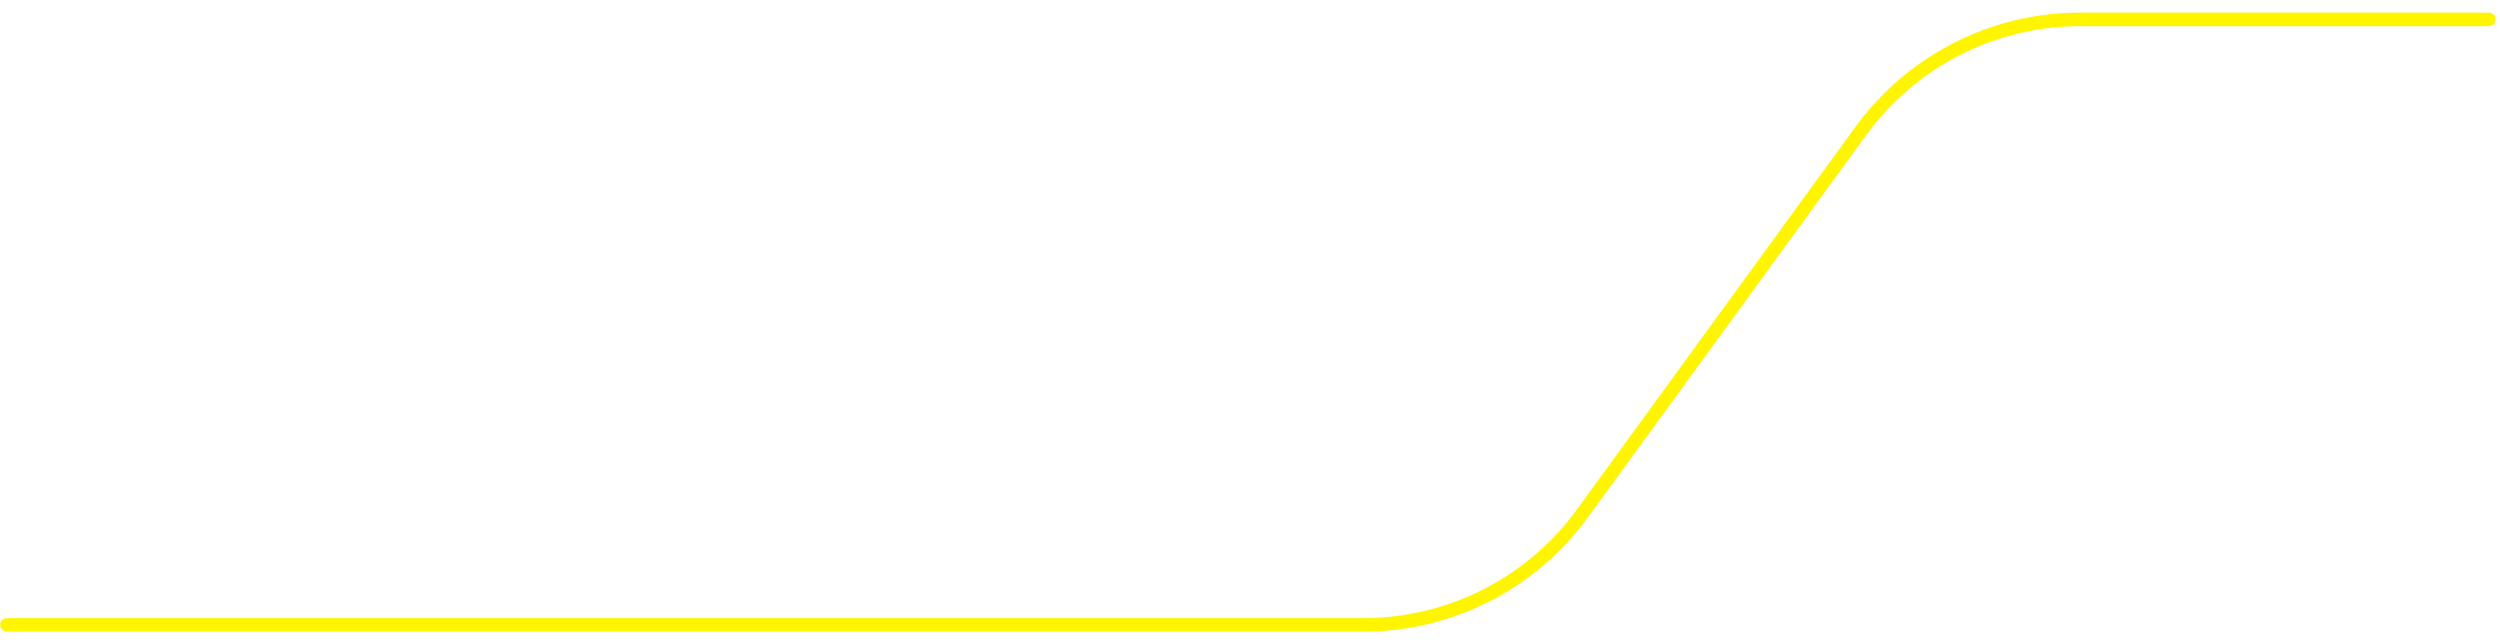
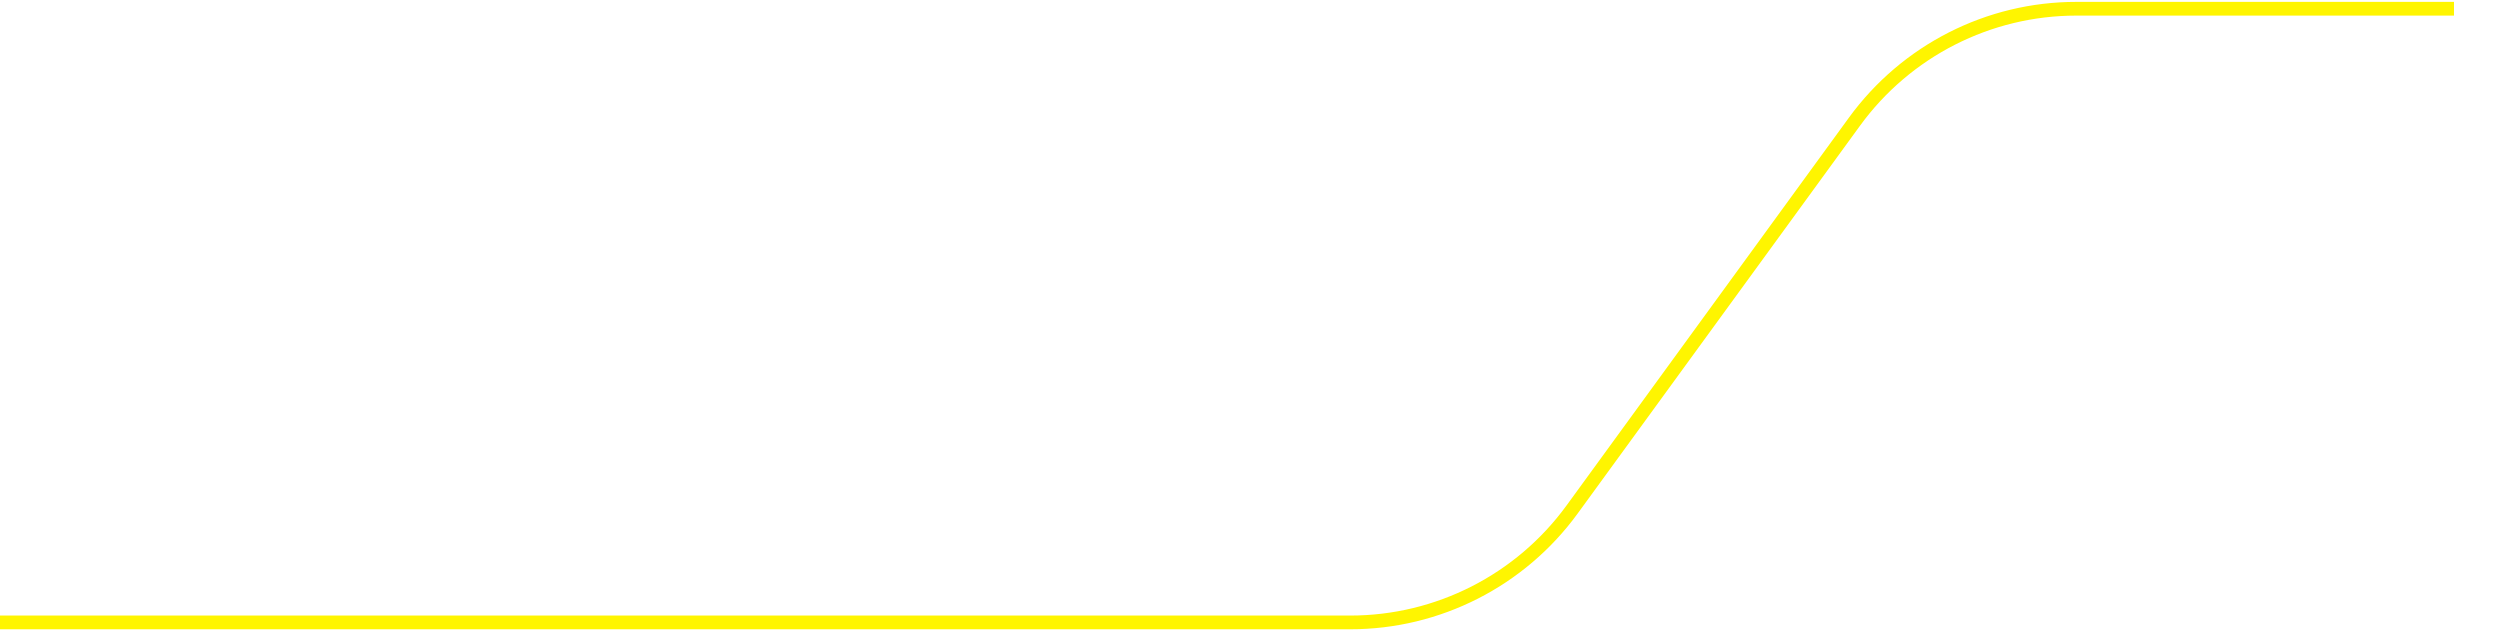
- <svg xmlns="http://www.w3.org/2000/svg" fill="none" height="35" viewBox="0 0 136 35" width="136">
-   <path d="m.378 33.994h73.794c4.71 0 9.136-2.252 11.909-6.06l15.157-20.819c2.773-3.808 7.199-6.06 11.909-6.06h22.245" stroke="#fff500" stroke-linecap="round" stroke-linejoin="round" stroke-width=".737" />
+ <svg xmlns="http://www.w3.org/2000/svg" width="305" height="77" viewBox="0 0 305 77" fill="none">
+   <path d="M-3.001 75.935L164.728 75.935C175.434 75.935 185.494 70.815 191.795 62.16L226.248 14.841C232.549 6.186 242.609 1.066 253.315 1.066L303.875 1.066" stroke="url(#paint0_linear_4131_1252)" stroke-width="1.674" stroke-linecap="round" stroke-linejoin="round" />
+   <defs>
+     <linearGradient id="paint0_linear_4131_1252" x1="-3.001" y1="75.935" x2="299.421" y2="75.935" gradientUnits="userSpaceOnUse">
+       <stop offset="1" stop-color="#FFF500" />
+       <stop stop-color="#FFF500" stop-opacity="0" />
+     </linearGradient>
+   </defs>
</svg>
